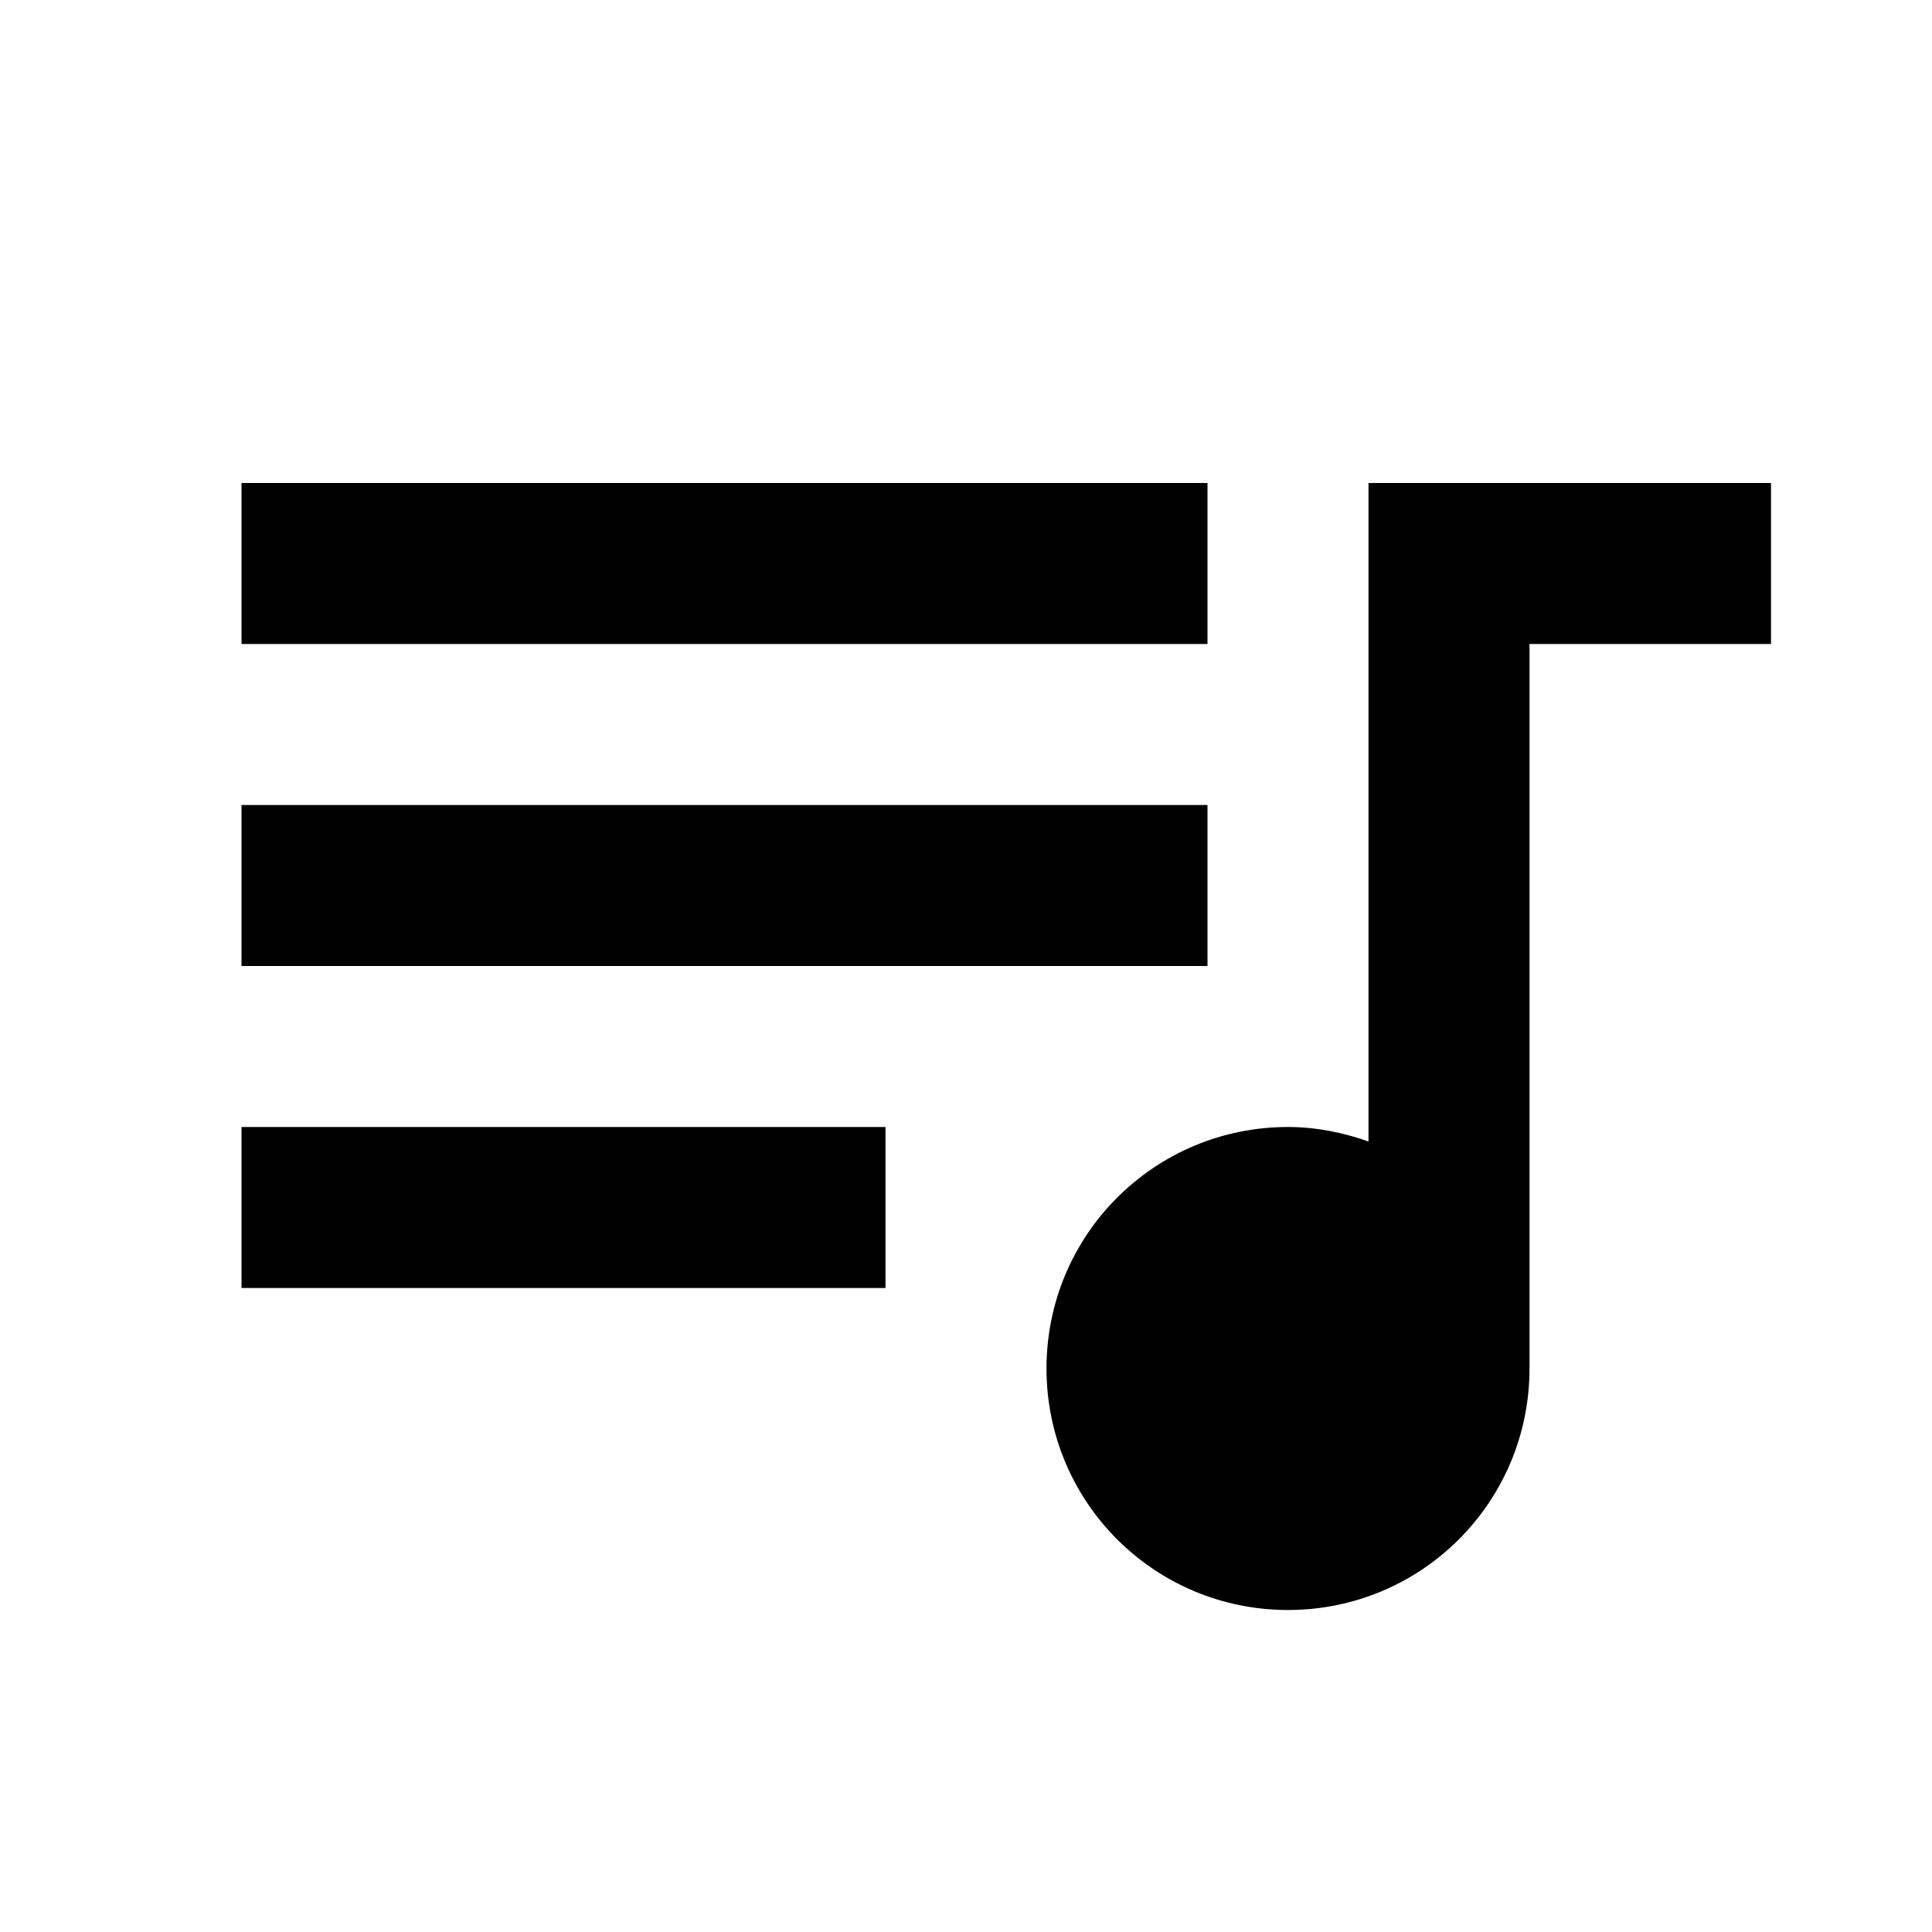
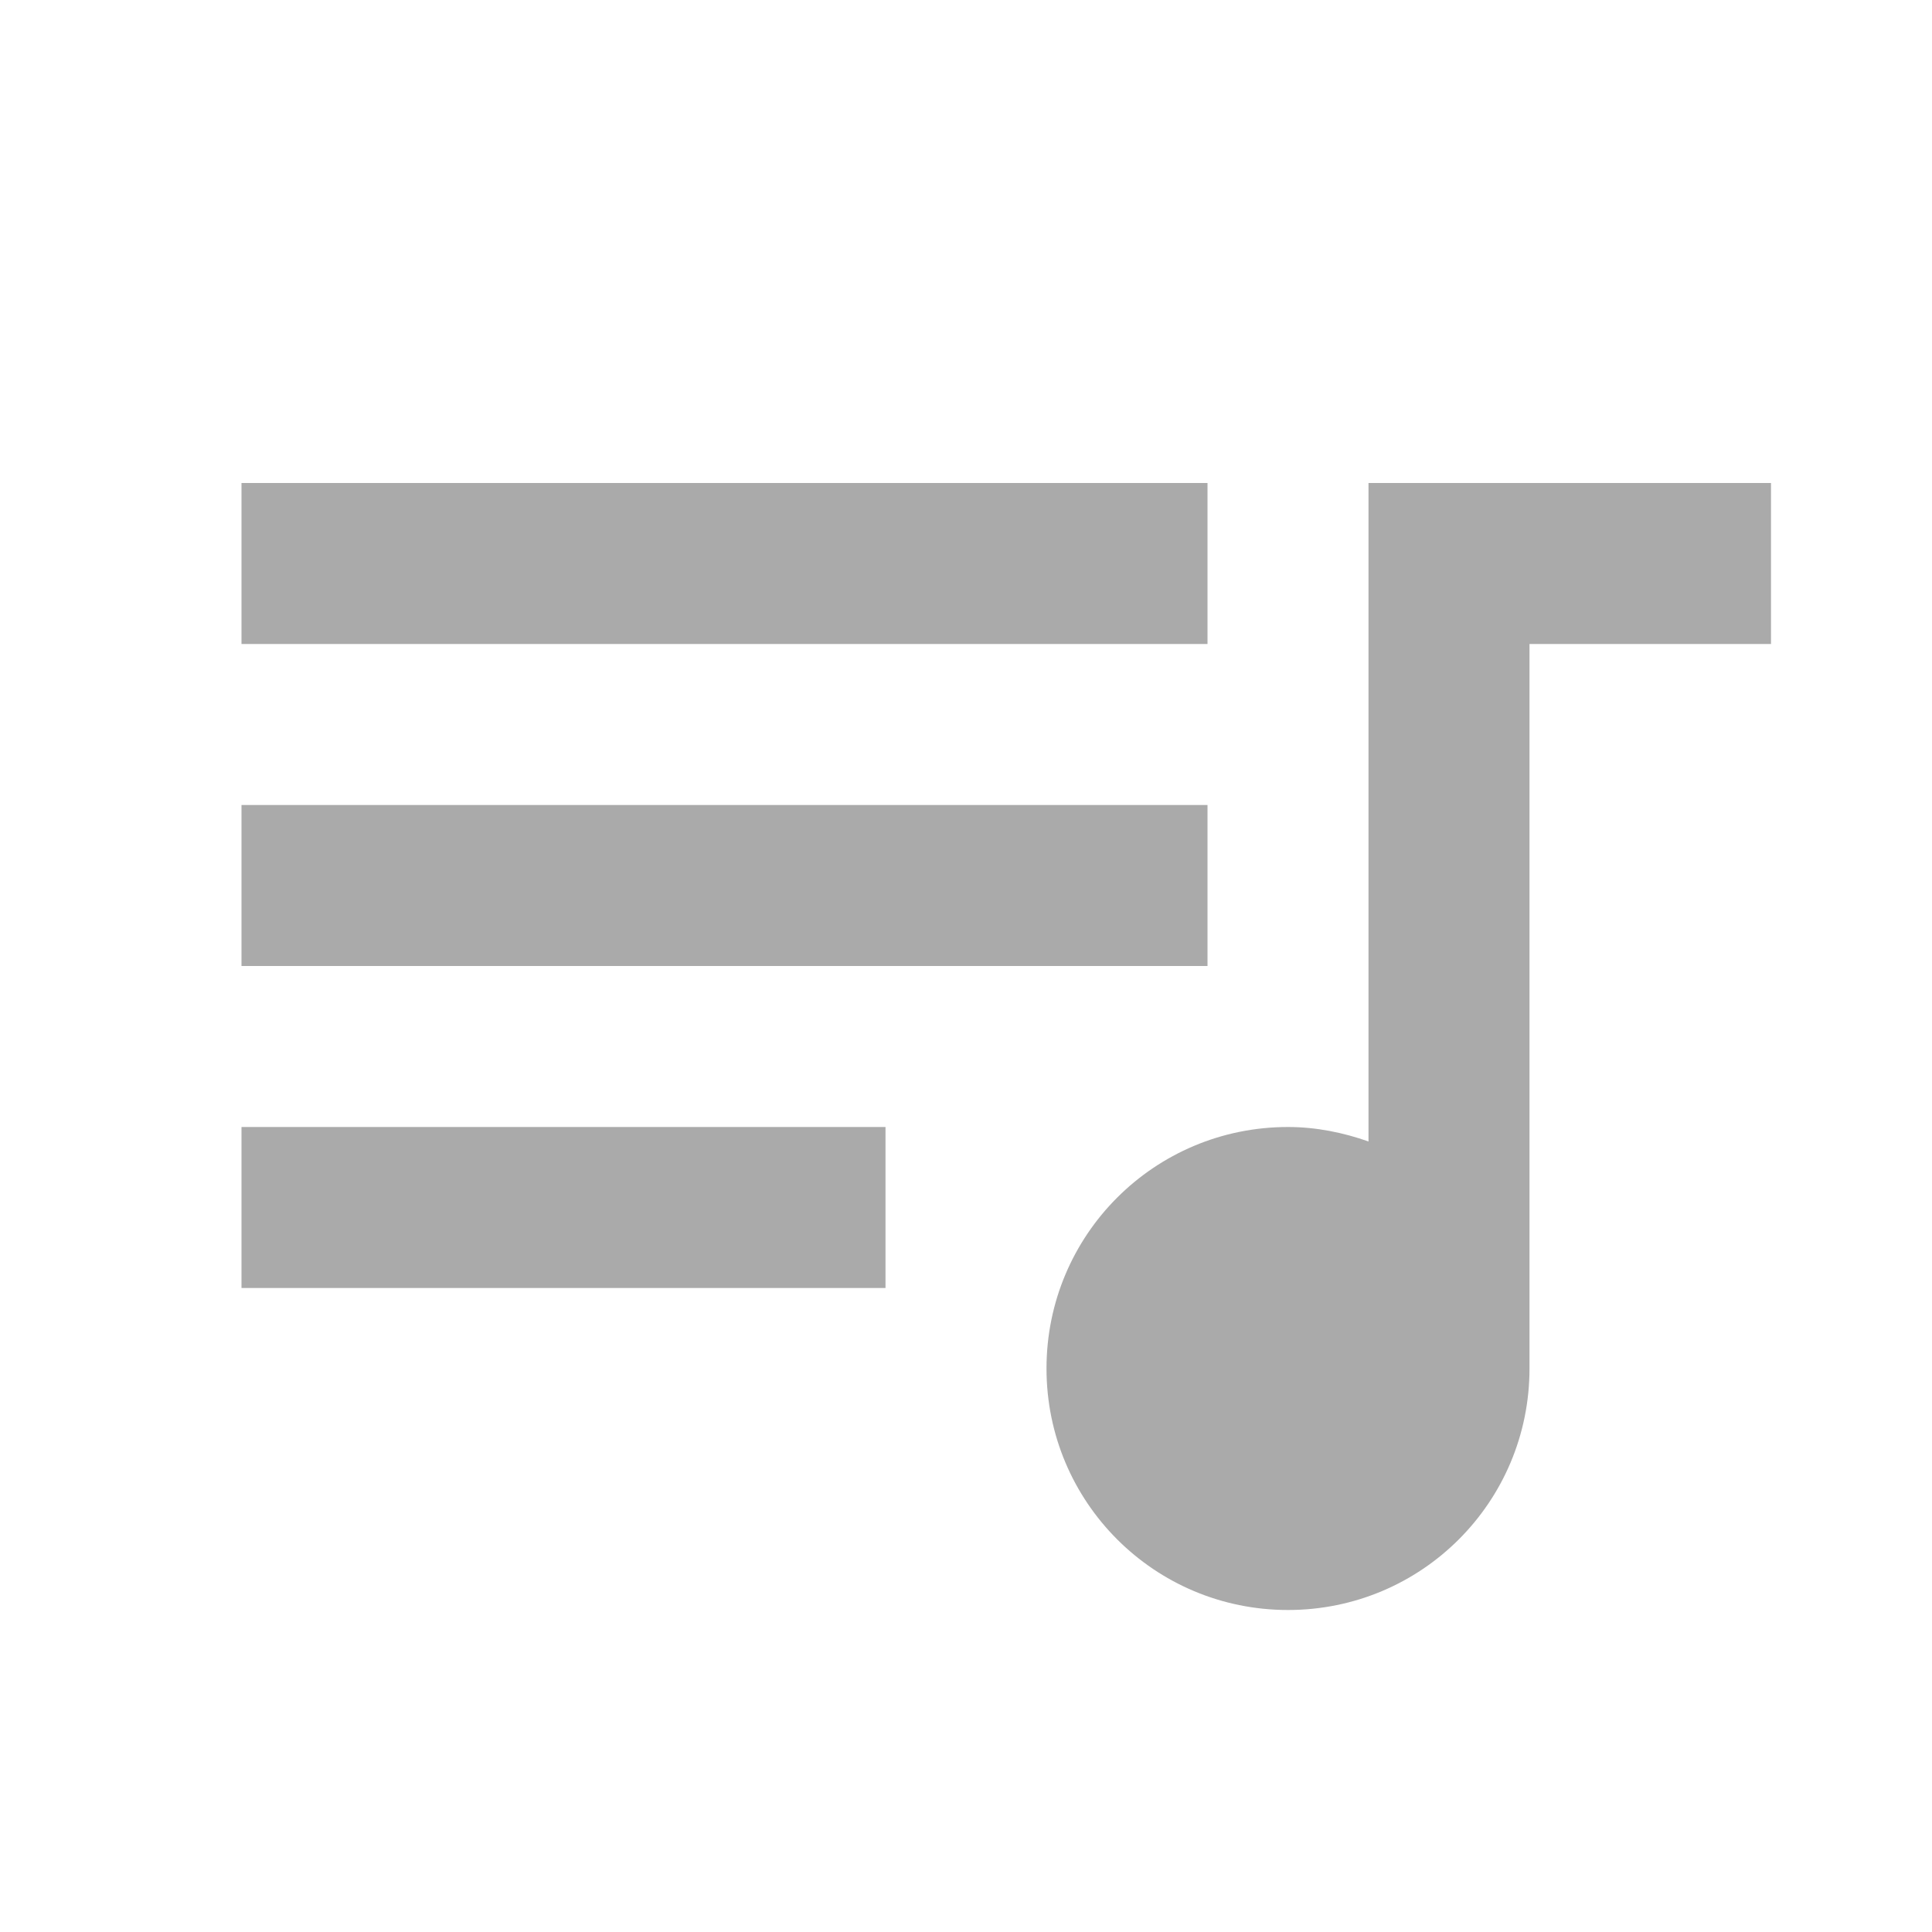
<svg xmlns="http://www.w3.org/2000/svg" width="24" height="24" viewBox="0 0 24 24">
  <path d="M0 0h24v24H0z" fill="none" />
-   <path d="M15 6H3v2h12V6zm0 4H3v2h12v-2zM3 16h8v-2H3v2zM17 6v8.18c-.31-.11-.65-.18-1-.18-1.66 0-3 1.34-3 3s1.34 3 3 3 3-1.34 3-3V8h3V6h-5z" />
+   <path d="M15 6H3v2h12V6zm0 4H3v2h12v-2zM3 16h8v-2H3v2zM17 6v8.18c-.31-.11-.65-.18-1-.18-1.66 0-3 1.34-3 3s1.34 3 3 3 3-1.34 3-3V8h3V6h-5z" fill="#aaa" />
</svg>
